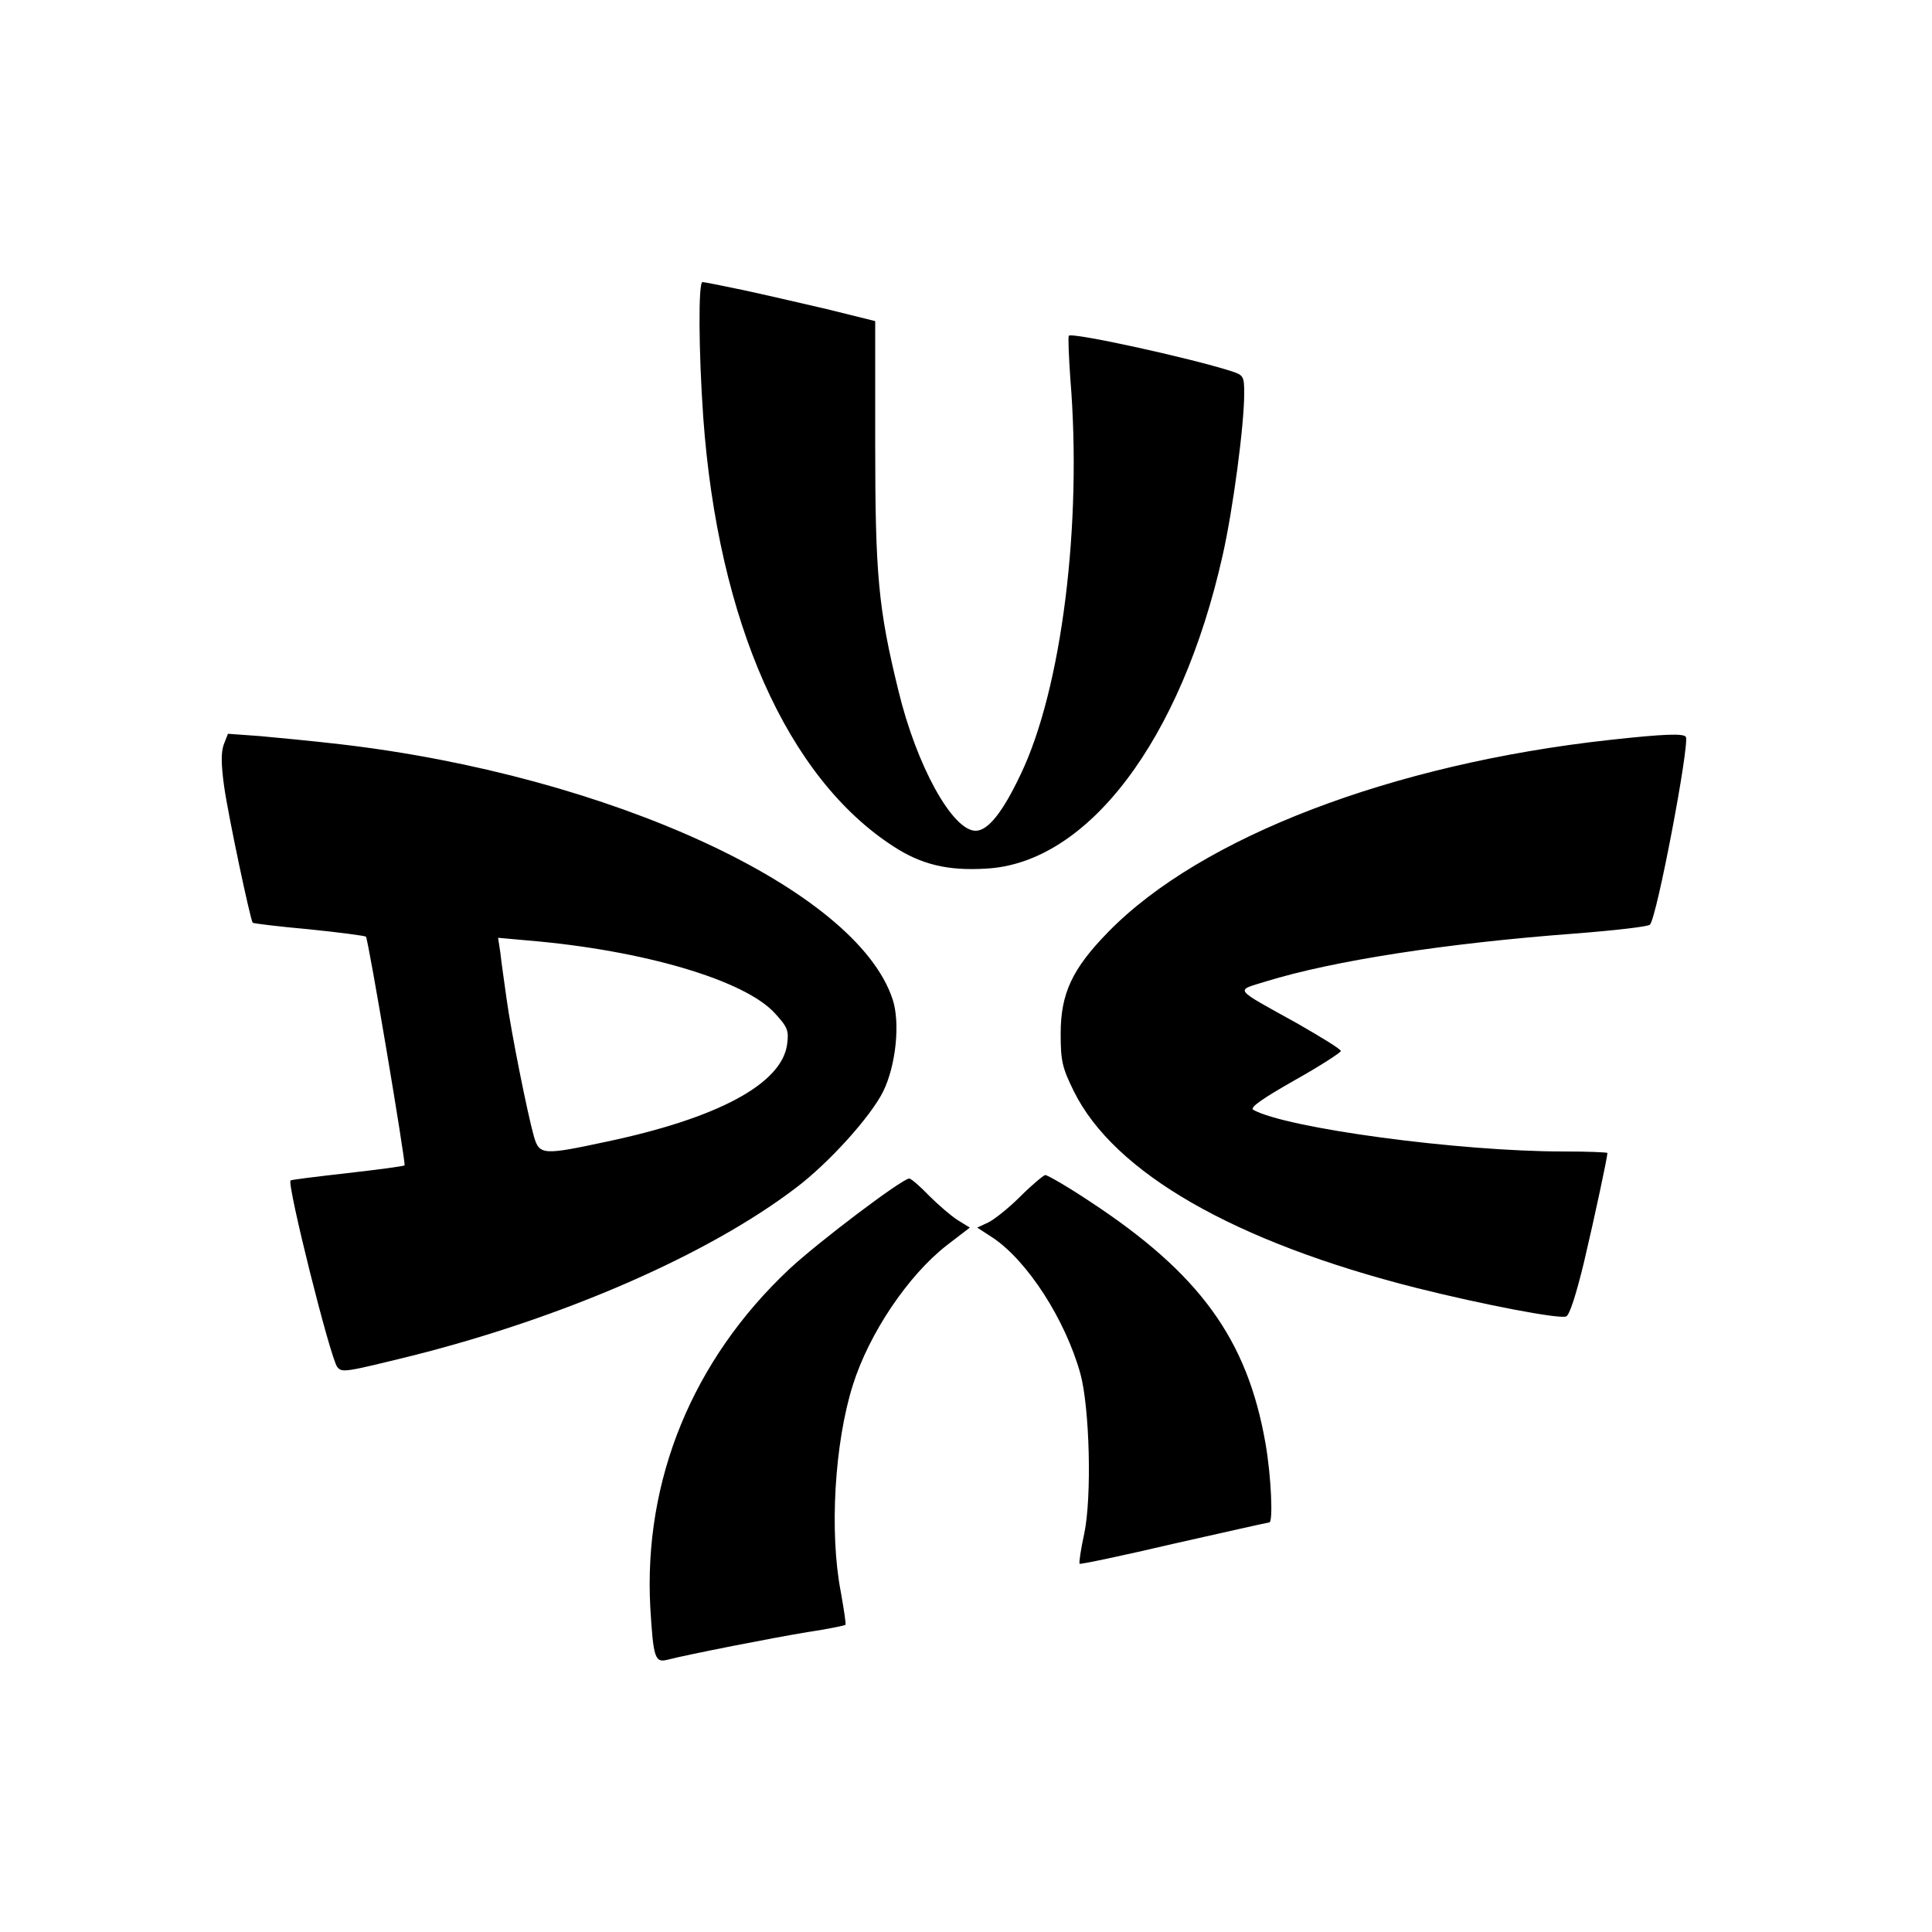
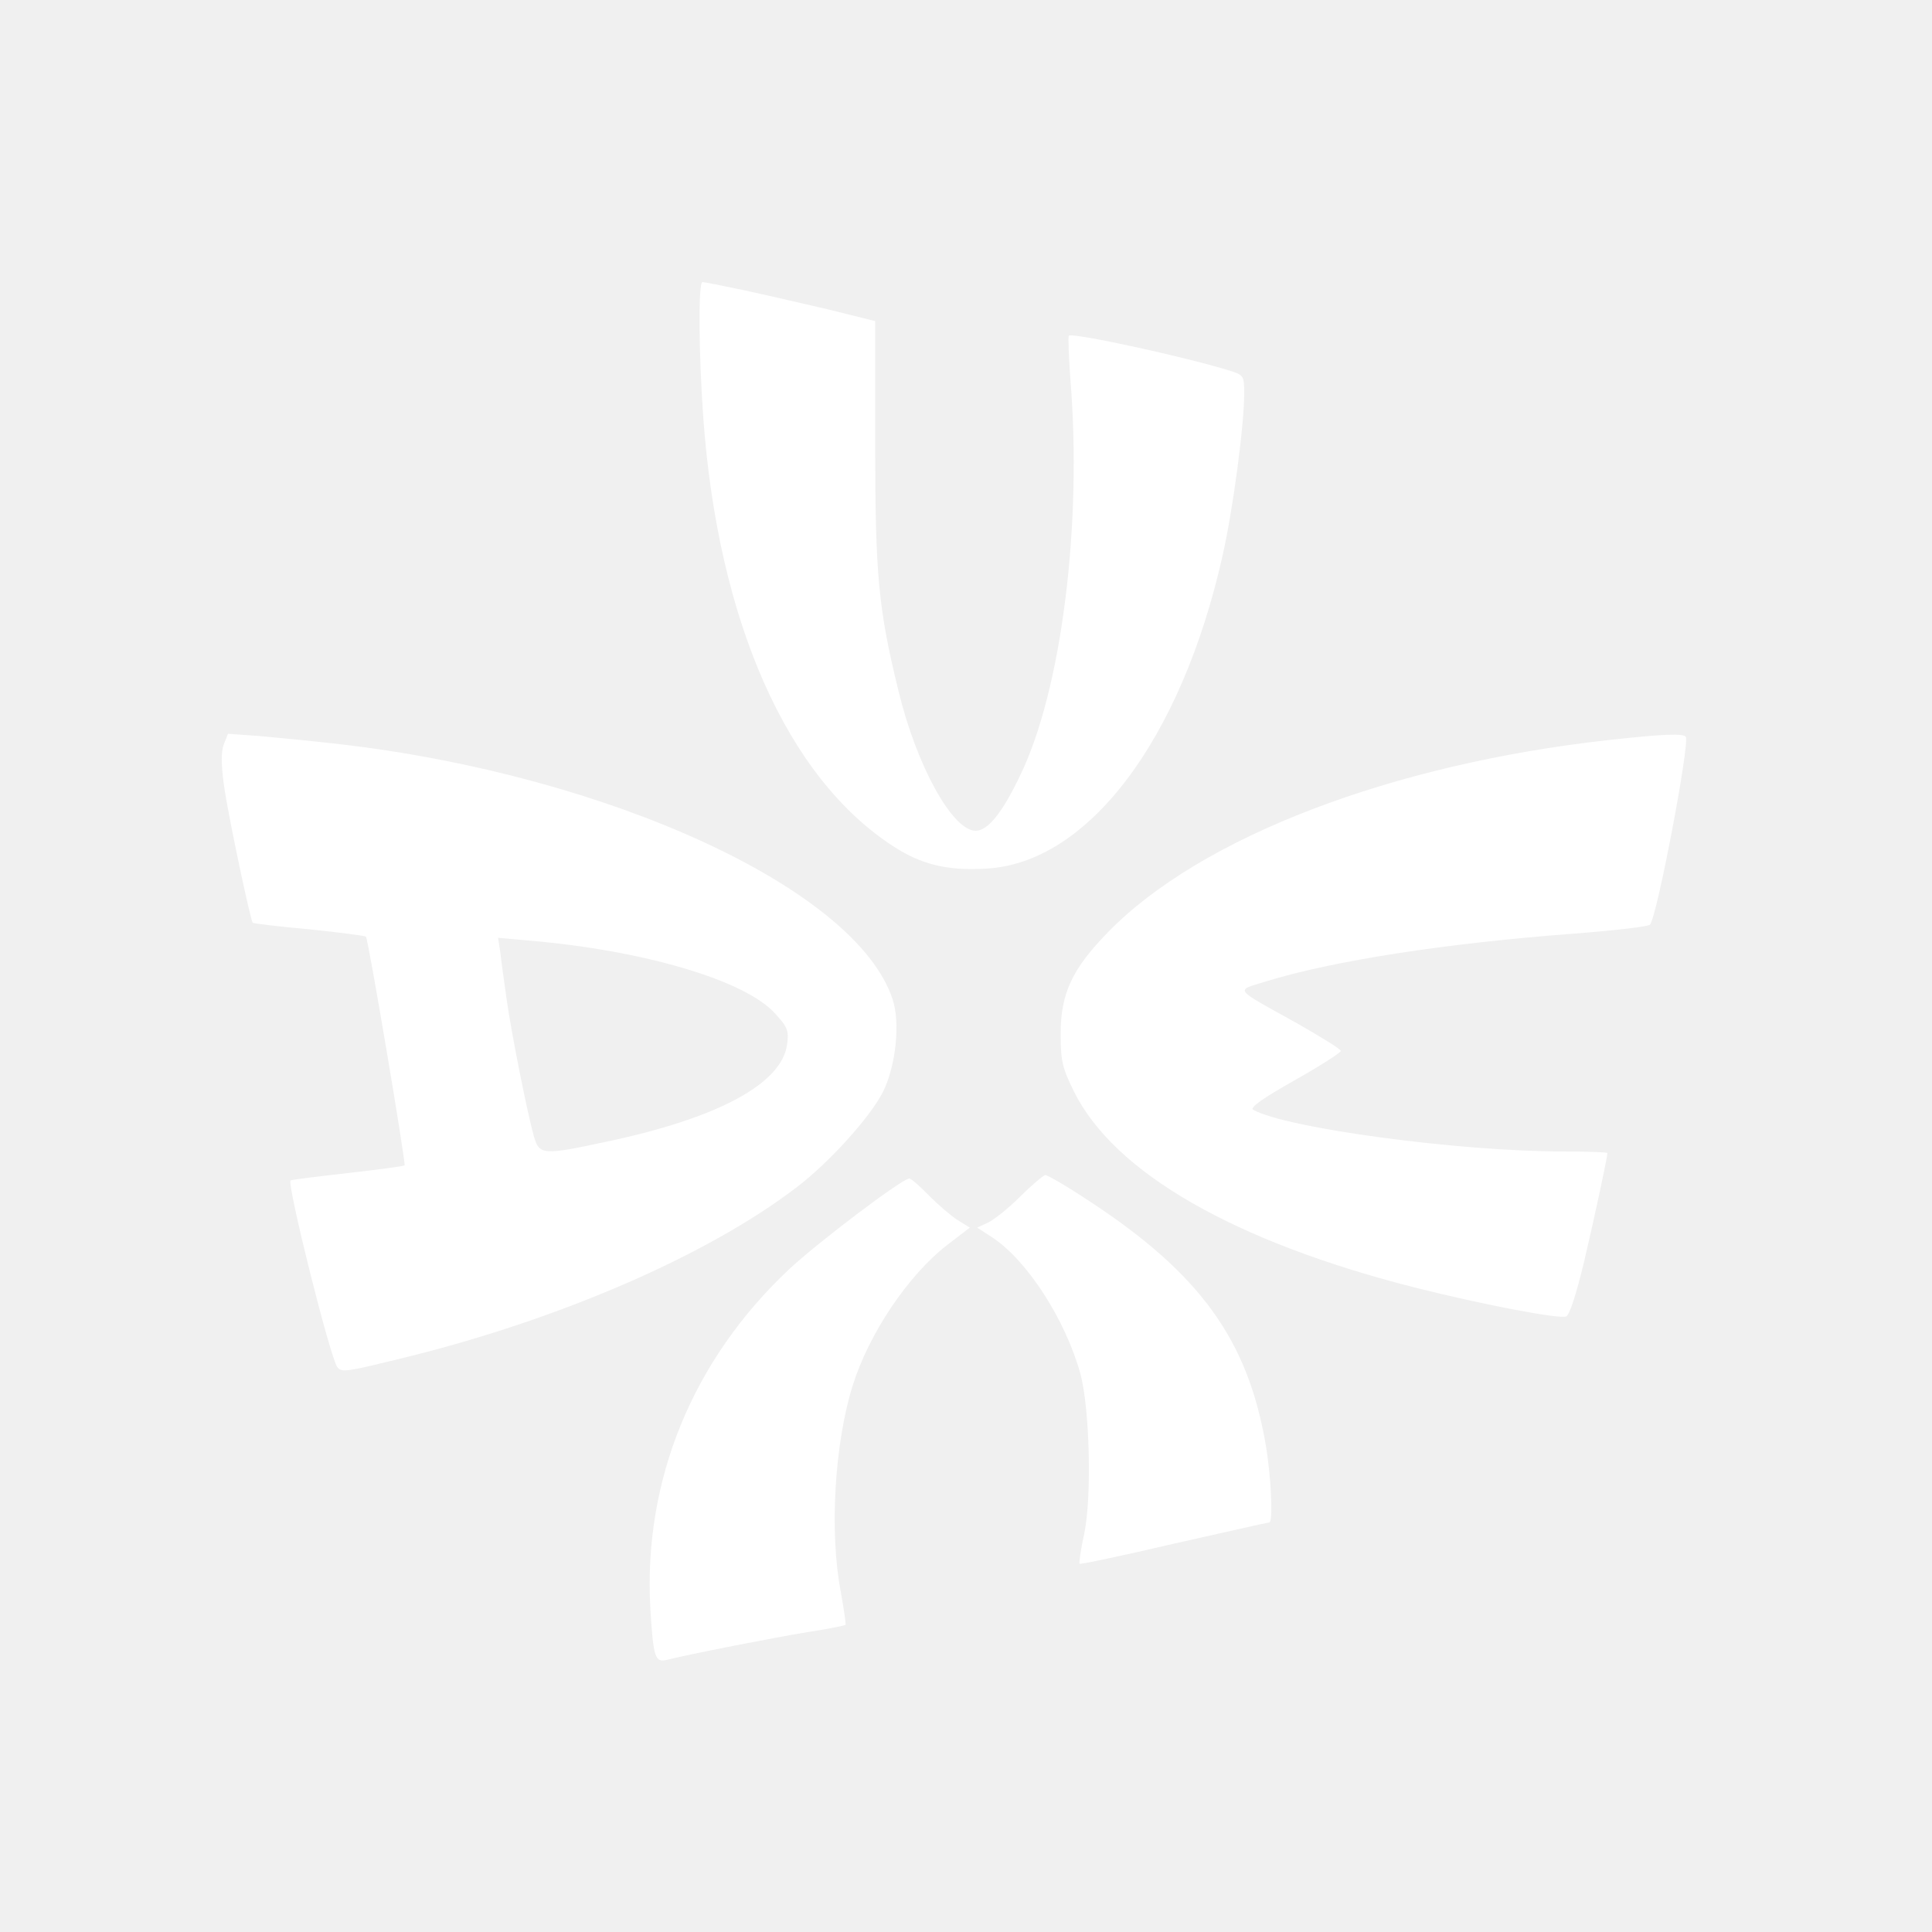
<svg xmlns="http://www.w3.org/2000/svg" viewBox="0 0 500 500" width="500" height="500">
-   <rect x="0" y="0" width="500" height="500" fill="#000000" />
  <g transform="translate(0,500) scale(0.1,-0.1)" fill="#ffffff" stroke="none">
-     <path d="M0 2500 l0 -2500 2500 0 2500 0 0 2500 0 2500 -2500 0 -2500 0 0 -2500z m1920 1750 c52 -11 151 -34 220 -50 l125 -31 0 -317 c0 -339 8 -427 60 -639 47 -195 140 -363 200 -363 32 0 70 48 116 145 107 222 160 650 129 1025 -4 58 -6 108 -4 111 6 10 313 -57 422 -92 30 -10 32 -13 32 -57 0 -82 -29 -301 -56 -420 -107 -477 -349 -797 -613 -810 -99 -6 -167 11 -238 57 -276 178 -455 583 -493 1111 -12 171 -13 350 -2 350 4 0 50 -9 102 -20z m-1040 -1176 c698 -81 1336 -375 1430 -660 20 -60 9 -170 -24 -238 -32 -65 -140 -185 -226 -250 -227 -173 -601 -336 -995 -435 -171 -42 -180 -44 -192 -29 -18 22 -131 474 -121 483 2 2 68 10 147 19 80 9 146 18 148 20 4 4 -94 587 -100 592 -2 2 -68 11 -147 19 -78 7 -144 15 -146 17 -6 7 -63 275 -74 353 -8 58 -8 88 -1 108 l11 28 83 -6 c45 -4 138 -13 207 -21z m3483 19 c10 -19 -75 -468 -93 -486 -4 -5 -91 -15 -194 -23 -333 -25 -625 -70 -800 -124 -80 -25 -87 -15 82 -109 61 -35 112 -66 112 -71 0 -4 -54 -39 -120 -76 -81 -46 -116 -70 -107 -76 86 -48 533 -108 803 -108 62 0 114 -2 114 -4 0 -10 -32 -161 -61 -284 -20 -82 -37 -136 -46 -139 -18 -7 -212 30 -388 74 -470 119 -782 298 -886 509 -30 61 -34 78 -34 149 0 104 30 168 123 263 240 246 735 435 1297 497 145 16 192 17 198 8z m-1543 -1202 c285 -187 408 -357 455 -626 15 -85 20 -205 10 -205 -3 0 -114 -25 -247 -55 -132 -31 -242 -54 -244 -52 -2 2 3 37 12 78 20 95 14 326 -10 414 -39 140 -137 292 -227 352 l-40 26 28 13 c15 7 53 37 83 67 30 30 60 55 65 56 6 0 58 -30 115 -68z m-415 14 c24 -24 58 -53 74 -63 l31 -19 -60 -46 c-100 -78 -201 -228 -243 -362 -47 -149 -61 -380 -31 -535 8 -45 14 -84 12 -85 -2 -2 -46 -11 -99 -19 -91 -15 -305 -57 -360 -71 -34 -9 -38 2 -46 134 -18 330 109 641 359 876 76 71 292 234 311 235 5 0 28 -20 52 -45z M1295 2534 c2 -21 10 -75 16 -119 12 -87 54 -297 71 -357 14 -47 23 -48 186 -13 290 61 455 150 469 252 5 36 1 45 -31 80 -77 86 -341 164 -639 189 l-78 7 6 -39z" />
+     <path d="M1920 4250 c52 -11 151 -34 220 -50 l125 -31 0 -317 c0 -339 8 -427 60 -639 47 -195 140 -363 200 -363 32 0 70 48 116 145 107 222 160 650 129 1025 -4 58 -6 108 -4 111 6 10 313 -57 422 -92 30 -10 32 -13 32 -57 0 -82 -29 -301 -56 -420 -107 -477 -349 -797 -613 -810 -99 -6 -167 11 -238 57 -276 178 -455 583 -493 1111 -12 171 -13 350 -2 350 4 0 50 -9 102 -20z m-1040 -1176 c698 -81 1336 -375 1430 -660 20 -60 9 -170 -24 -238 -32 -65 -140 -185 -226 -250 -227 -173 -601 -336 -995 -435 -171 -42 -180 -44 -192 -29 -18 22 -131 474 -121 483 2 2 68 10 147 19 80 9 146 18 148 20 4 4 -94 587 -100 592 -2 2 -68 11 -147 19 -78 7 -144 15 -146 17 -6 7 -63 275 -74 353 -8 58 -8 88 -1 108 l11 28 83 -6 c45 -4 138 -13 207 -21z m3483 19 c10 -19 -75 -468 -93 -486 -4 -5 -91 -15 -194 -23 -333 -25 -625 -70 -800 -124 -80 -25 -87 -15 82 -109 61 -35 112 -66 112 -71 0 -4 -54 -39 -120 -76 -81 -46 -116 -70 -107 -76 86 -48 533 -108 803 -108 62 0 114 -2 114 -4 0 -10 -32 -161 -61 -284 -20 -82 -37 -136 -46 -139 -18 -7 -212 30 -388 74 -470 119 -782 298 -886 509 -30 61 -34 78 -34 149 0 104 30 168 123 263 240 246 735 435 1297 497 145 16 192 17 198 8z m-1543 -1202 c285 -187 408 -357 455 -626 15 -85 20 -205 10 -205 -3 0 -114 -25 -247 -55 -132 -31 -242 -54 -244 -52 -2 2 3 37 12 78 20 95 14 326 -10 414 -39 140 -137 292 -227 352 l-40 26 28 13 c15 7 53 37 83 67 30 30 60 55 65 56 6 0 58 -30 115 -68z m-415 14 c24 -24 58 -53 74 -63 l31 -19 -60 -46 c-100 -78 -201 -228 -243 -362 -47 -149 -61 -380 -31 -535 8 -45 14 -84 12 -85 -2 -2 -46 -11 -99 -19 -91 -15 -305 -57 -360 -71 -34 -9 -38 2 -46 134 -18 330 109 641 359 876 76 71 292 234 311 235 5 0 28 -20 52 -45z M1295 2534 c2 -21 10 -75 16 -119 12 -87 54 -297 71 -357 14 -47 23 -48 186 -13 290 61 455 150 469 252 5 36 1 45 -31 80 -77 86 -341 164 -639 189 l-78 7 6 -39z" />
  </g>
</svg>
